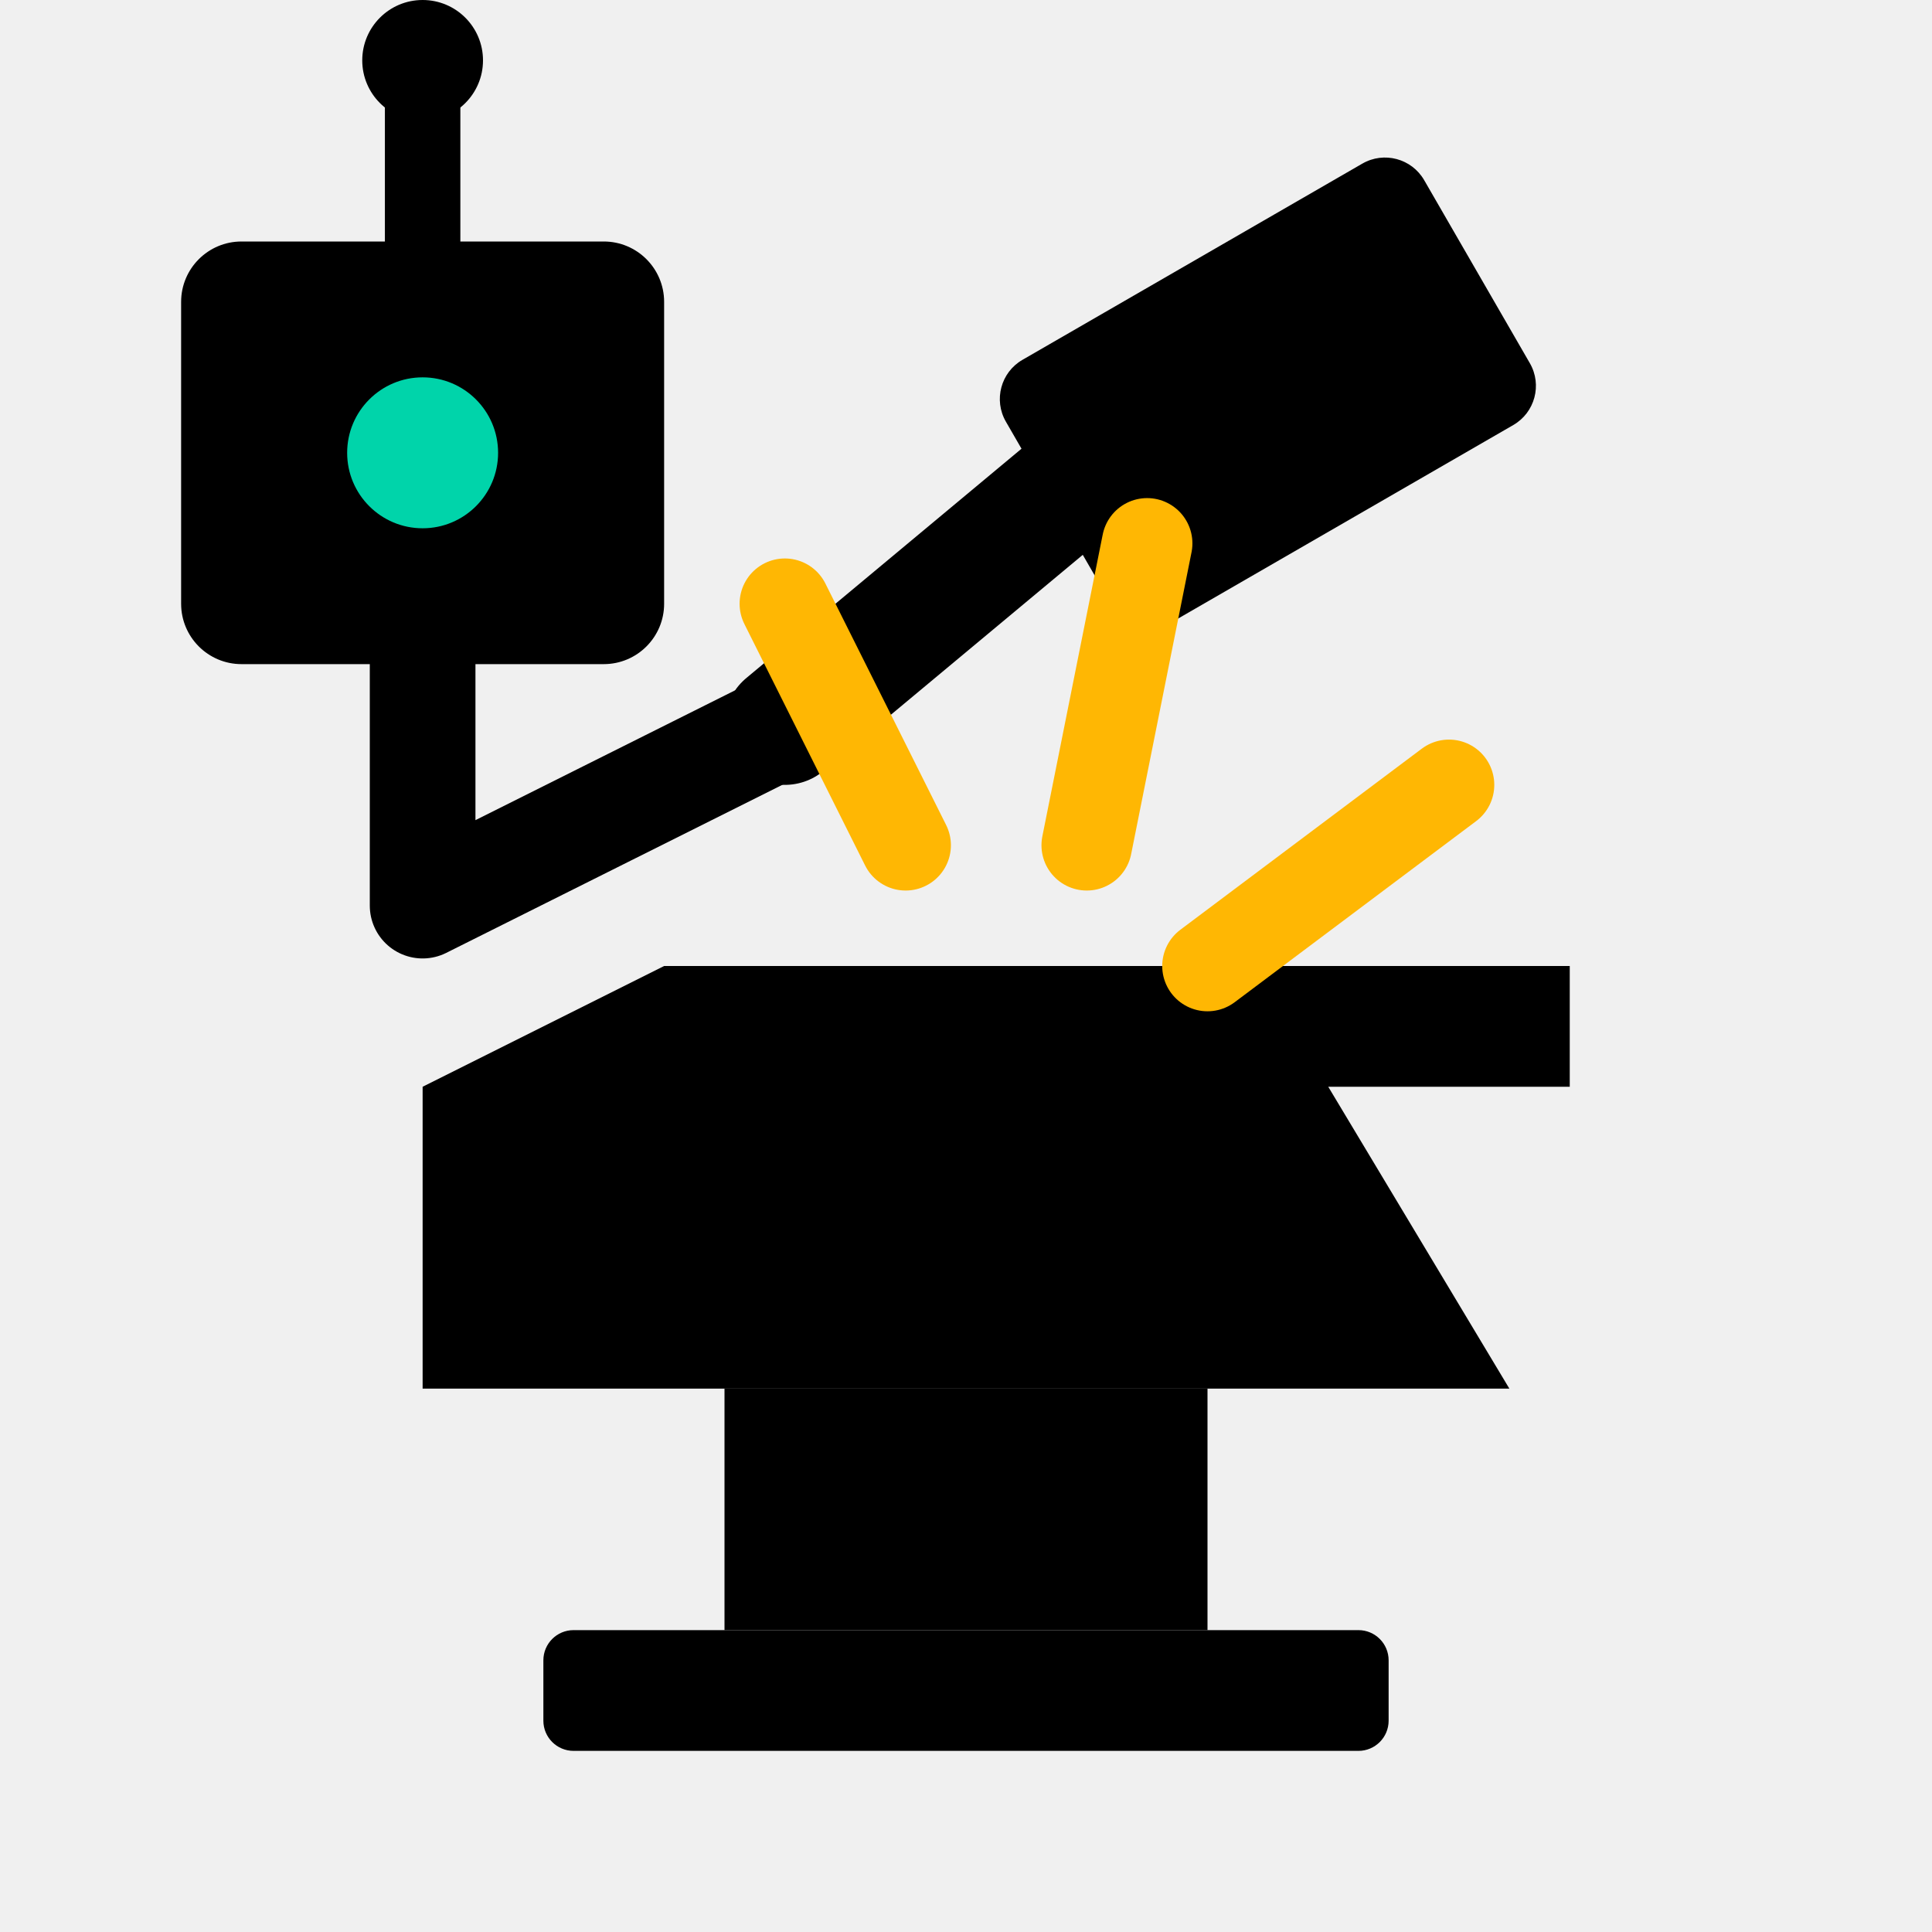
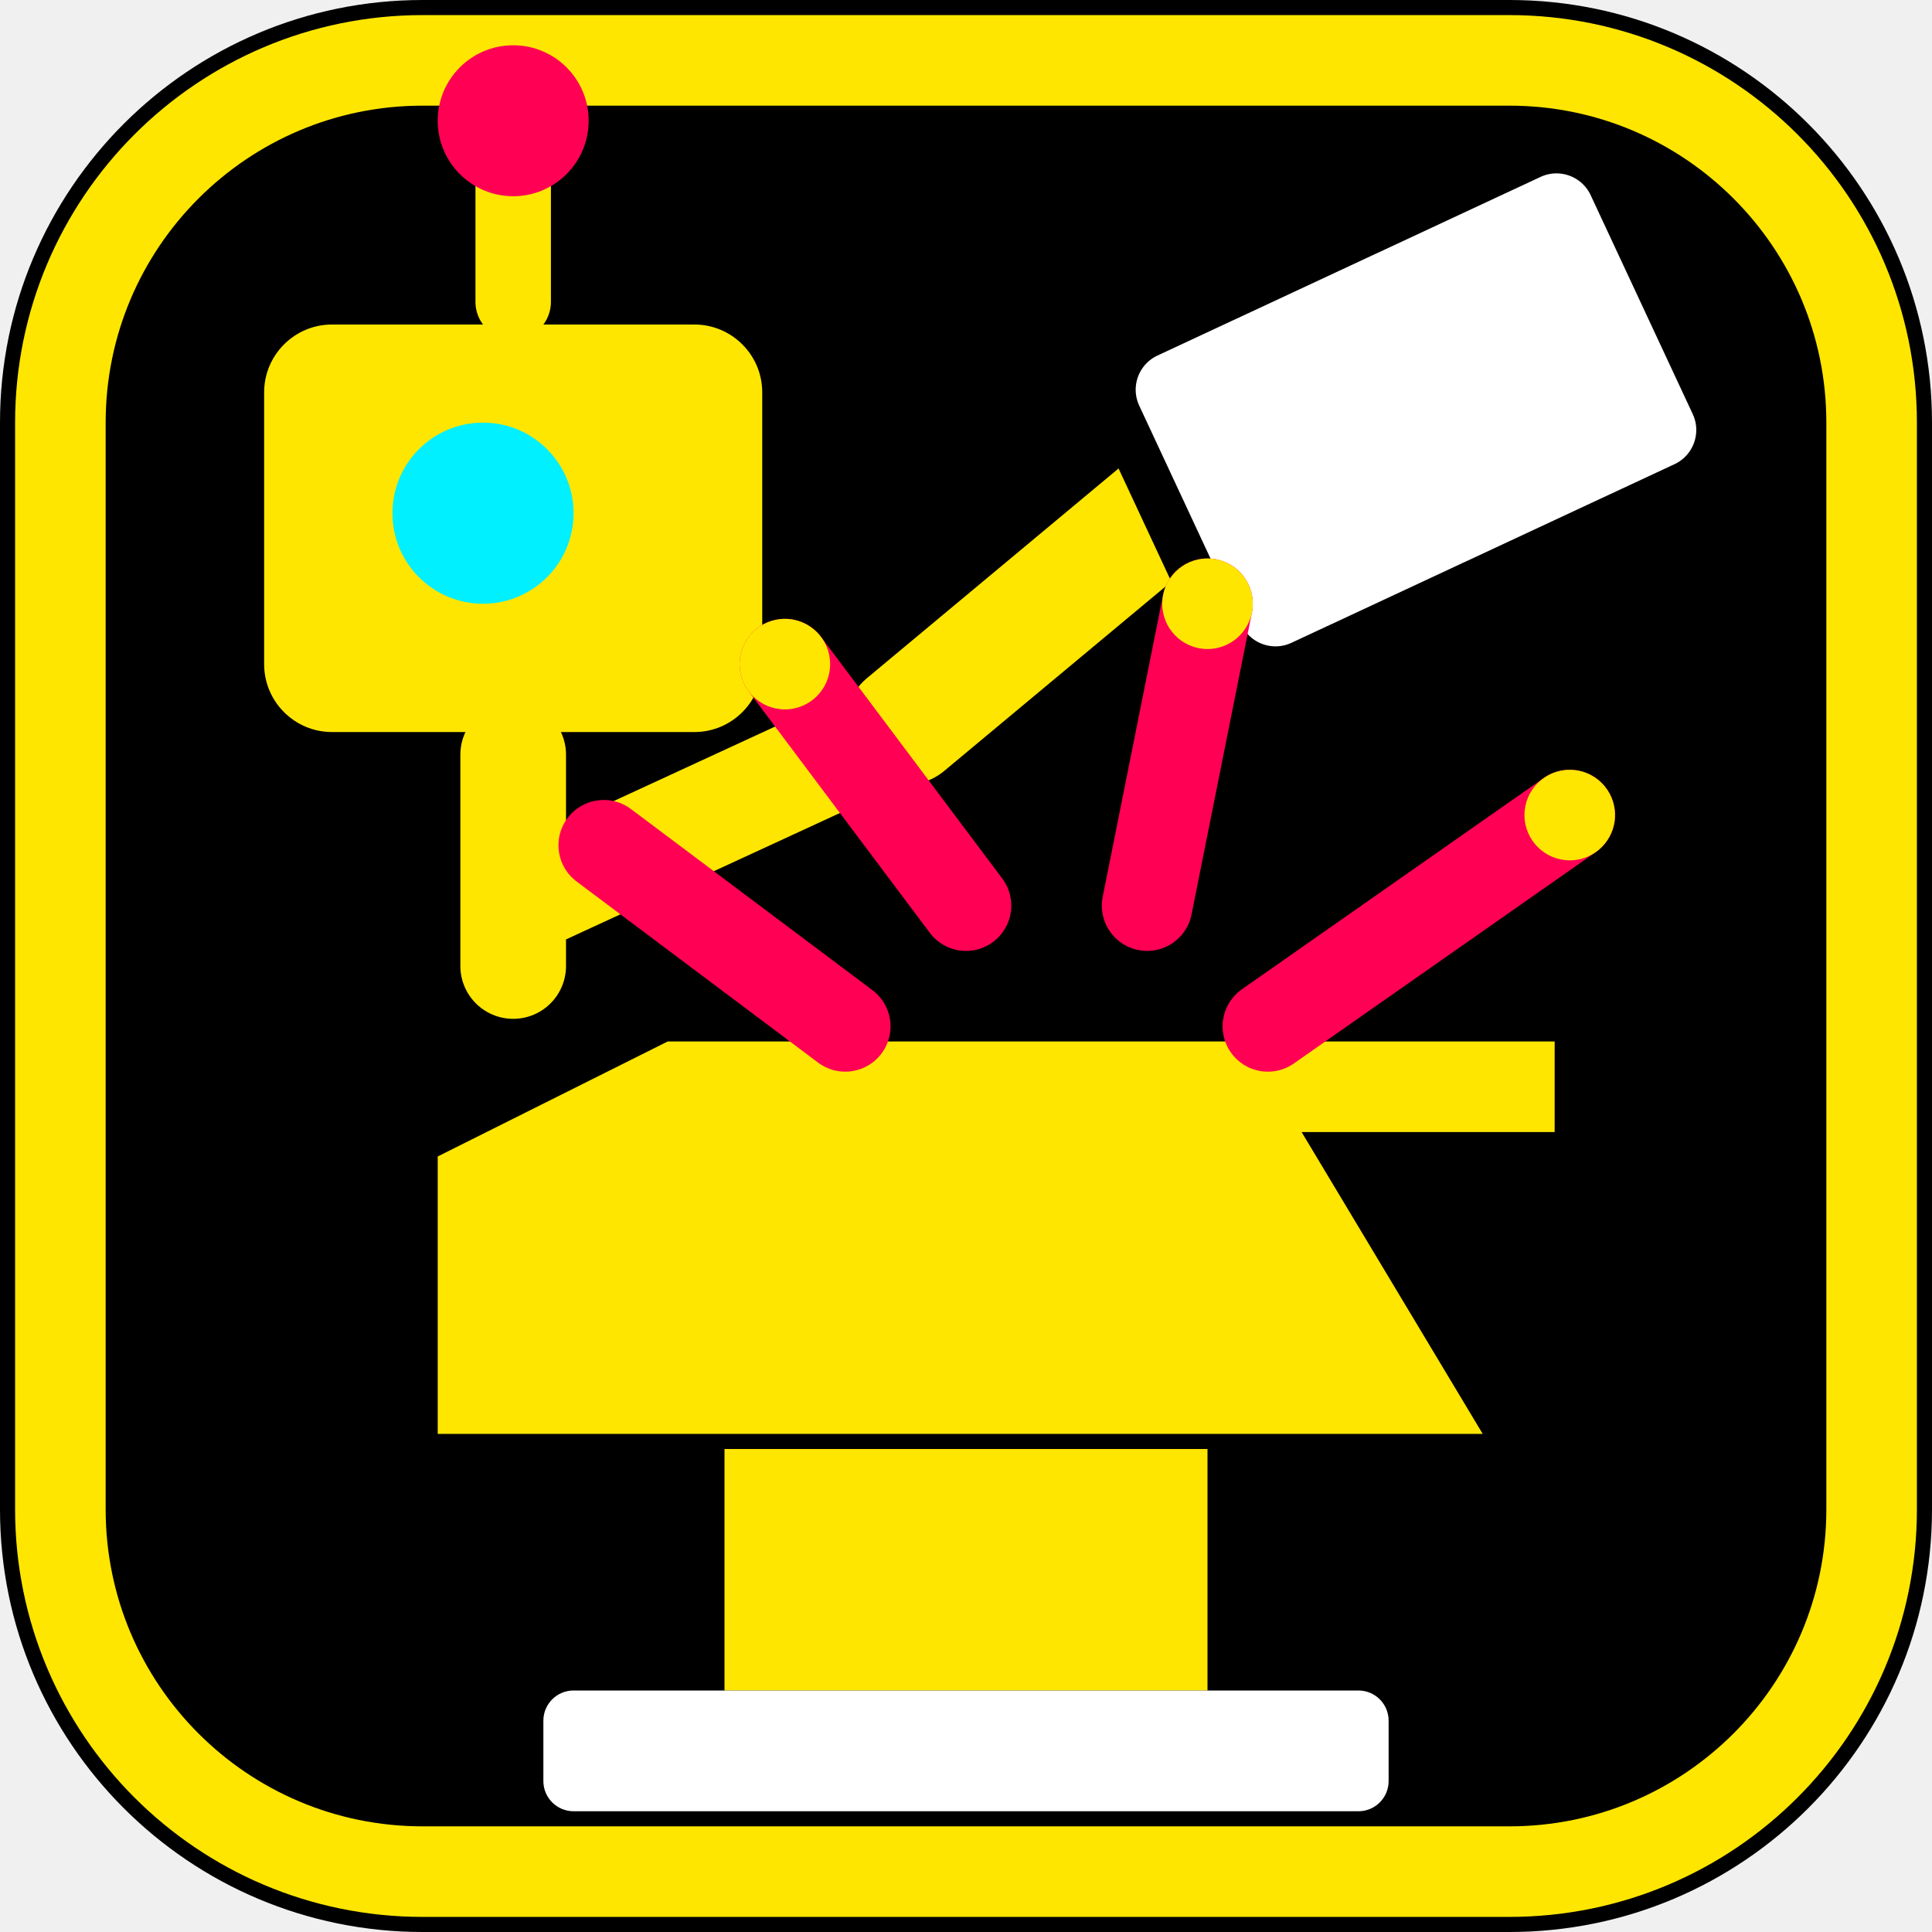
- <svg xmlns="http://www.w3.org/2000/svg" viewBox="0 0 64 64" fill="none">
-   <rect x="6" y="8" width="16" height="14" rx="2" fill="#000000" />
-   <circle cx="14" cy="15" r="2.5" fill="#00d4aa" />
-   <path d="M14 8 V3" stroke="#000000" stroke-width="2.5" stroke-linecap="round" />
-   <circle cx="14" cy="2" r="2" fill="#000000" />
-   <path d="M14 22 V30 M14 30 L26 24" stroke="#000000" stroke-width="3.5" stroke-linecap="round" stroke-linejoin="round" />
-   <path d="M26 24 L38 14" stroke="#000000" stroke-width="4" stroke-linecap="round" />
-   <rect x="34" y="8" width="16" height="10" rx="1.5" fill="#000000" transform="rotate(-30 42 13)" />
-   <path d="M14 46 H50 L44 36 H52 V32 H22 L14 36 Z" fill="#000000" />
-   <path d="M24 46 V54 H40 V46" fill="#000000" />
-   <rect x="18" y="54" width="28" height="4" rx="1" fill="#000000" />
-   <path d="M30 28 L26 20 M36 28 L38 18 M40 32 L48 26" stroke="#ffb703" stroke-width="3" stroke-linecap="round" />
+ <svg xmlns="http://www.w3.org/2000/svg" viewBox="0 0 64 64" width="64" height="64">
+   <rect width="64" height="64" rx="14" fill="#000000" />
+   <rect x="2" y="2" width="60" height="60" rx="12" fill="none" stroke="#ffe600" stroke-width="3" />
+   <rect x="8" y="10" width="18" height="15" rx="3" fill="#ffe600" stroke="#000000" stroke-width="1.5" />
+   <circle cx="16" cy="17" r="3" fill="#00f0ff" />
+   <path d="M17 10 V5" stroke="#ffe600" stroke-width="2.5" stroke-linecap="round" />
+   <circle cx="17" cy="4" r="2.5" fill="#ff0055" />
+   <path d="M17 25 V32 M17 30 L30 24" stroke="#ffe600" stroke-width="3.5" stroke-linecap="round" stroke-linejoin="round" />
+   <path d="M30 24 L42 14" stroke="#ffe600" stroke-width="4" stroke-linecap="round" />
+   <rect x="38" y="8" width="18" height="12" rx="2" fill="#ffffff" stroke="#000000" stroke-width="1.5" transform="rotate(-25 46 14)" />
+   <path d="M14 48 H50 L44 38 H52 V34 H22 L14 38 Z" fill="#ffe600" stroke="#000000" stroke-width="1" />
+   <path d="M24 48 V56 H40 V48" fill="#ffe600" />
+   <rect x="18" y="56" width="28" height="4" rx="1" fill="#ffffff" />
+   <path d="M32 30 L26 22 M38 30 L40 20 M42 34 L52 27 M28 34 L20 28" stroke="#ff0055" stroke-width="3" stroke-linecap="round" />
+   <circle cx="26" cy="22" r="1.5" fill="#ffe600" />
+   <circle cx="40" cy="20" r="1.5" fill="#ffe600" />
+   <circle cx="52" cy="27" r="1.5" fill="#ffe600" />
</svg>
